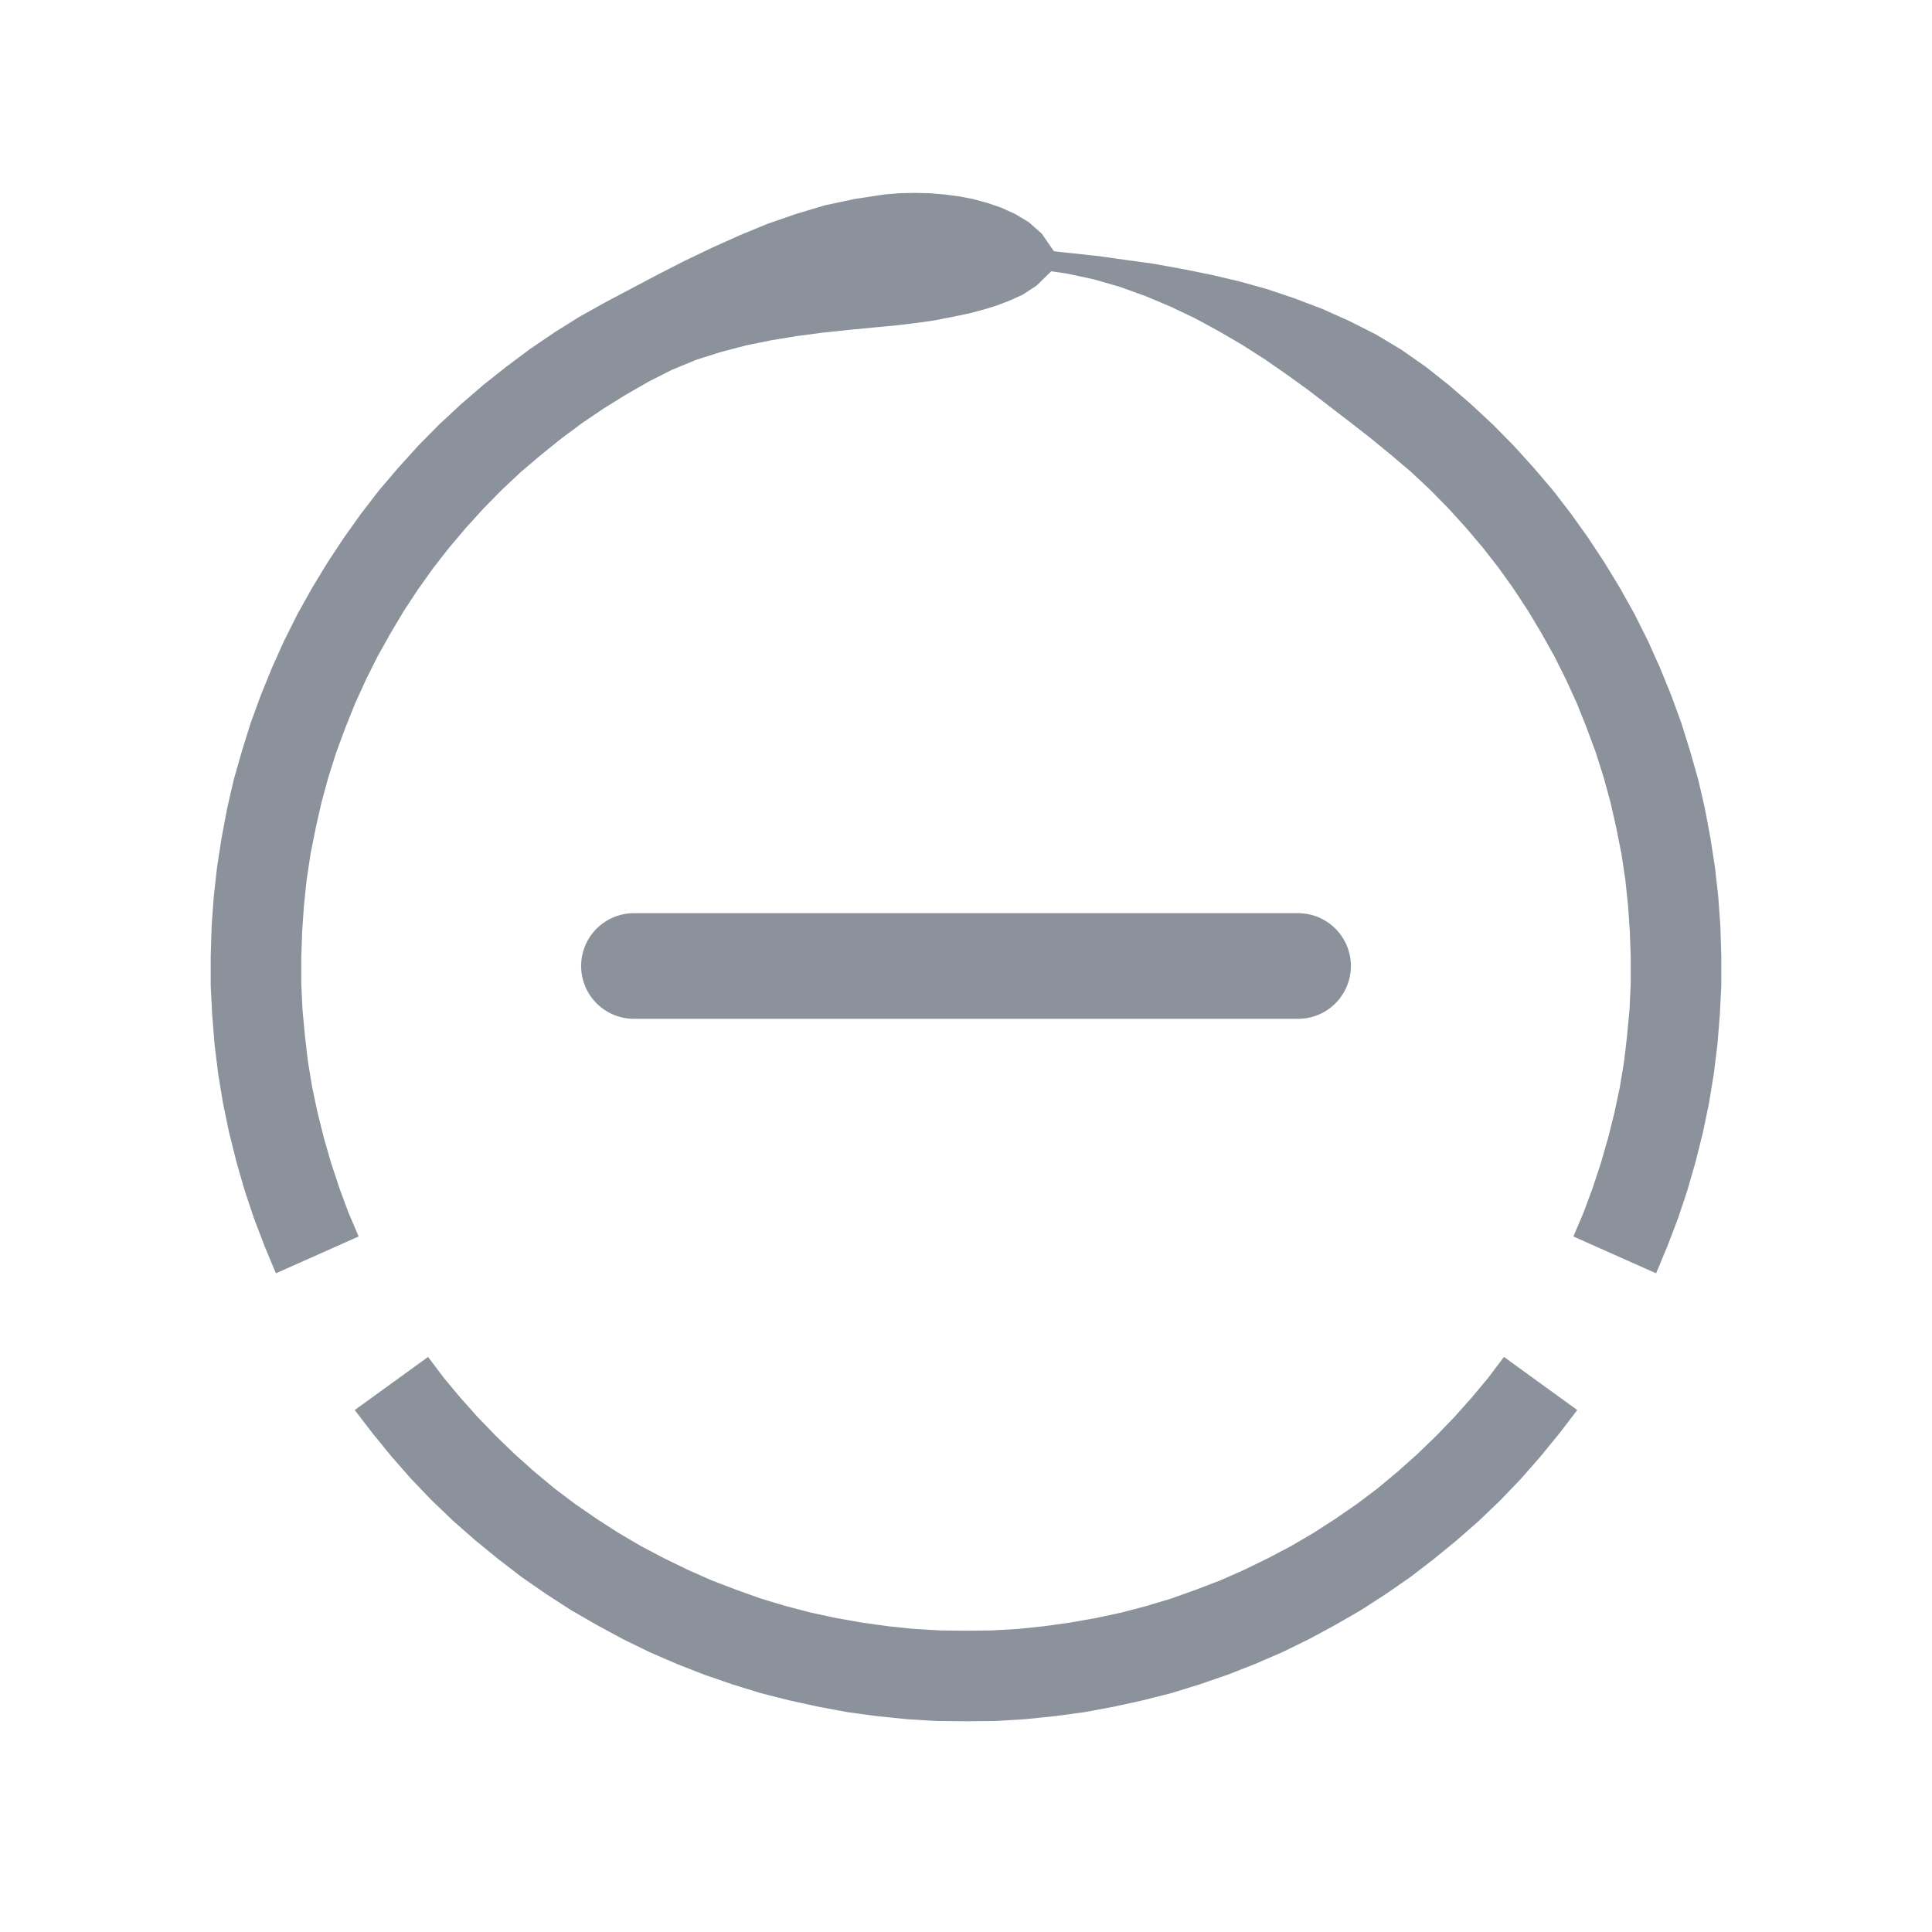
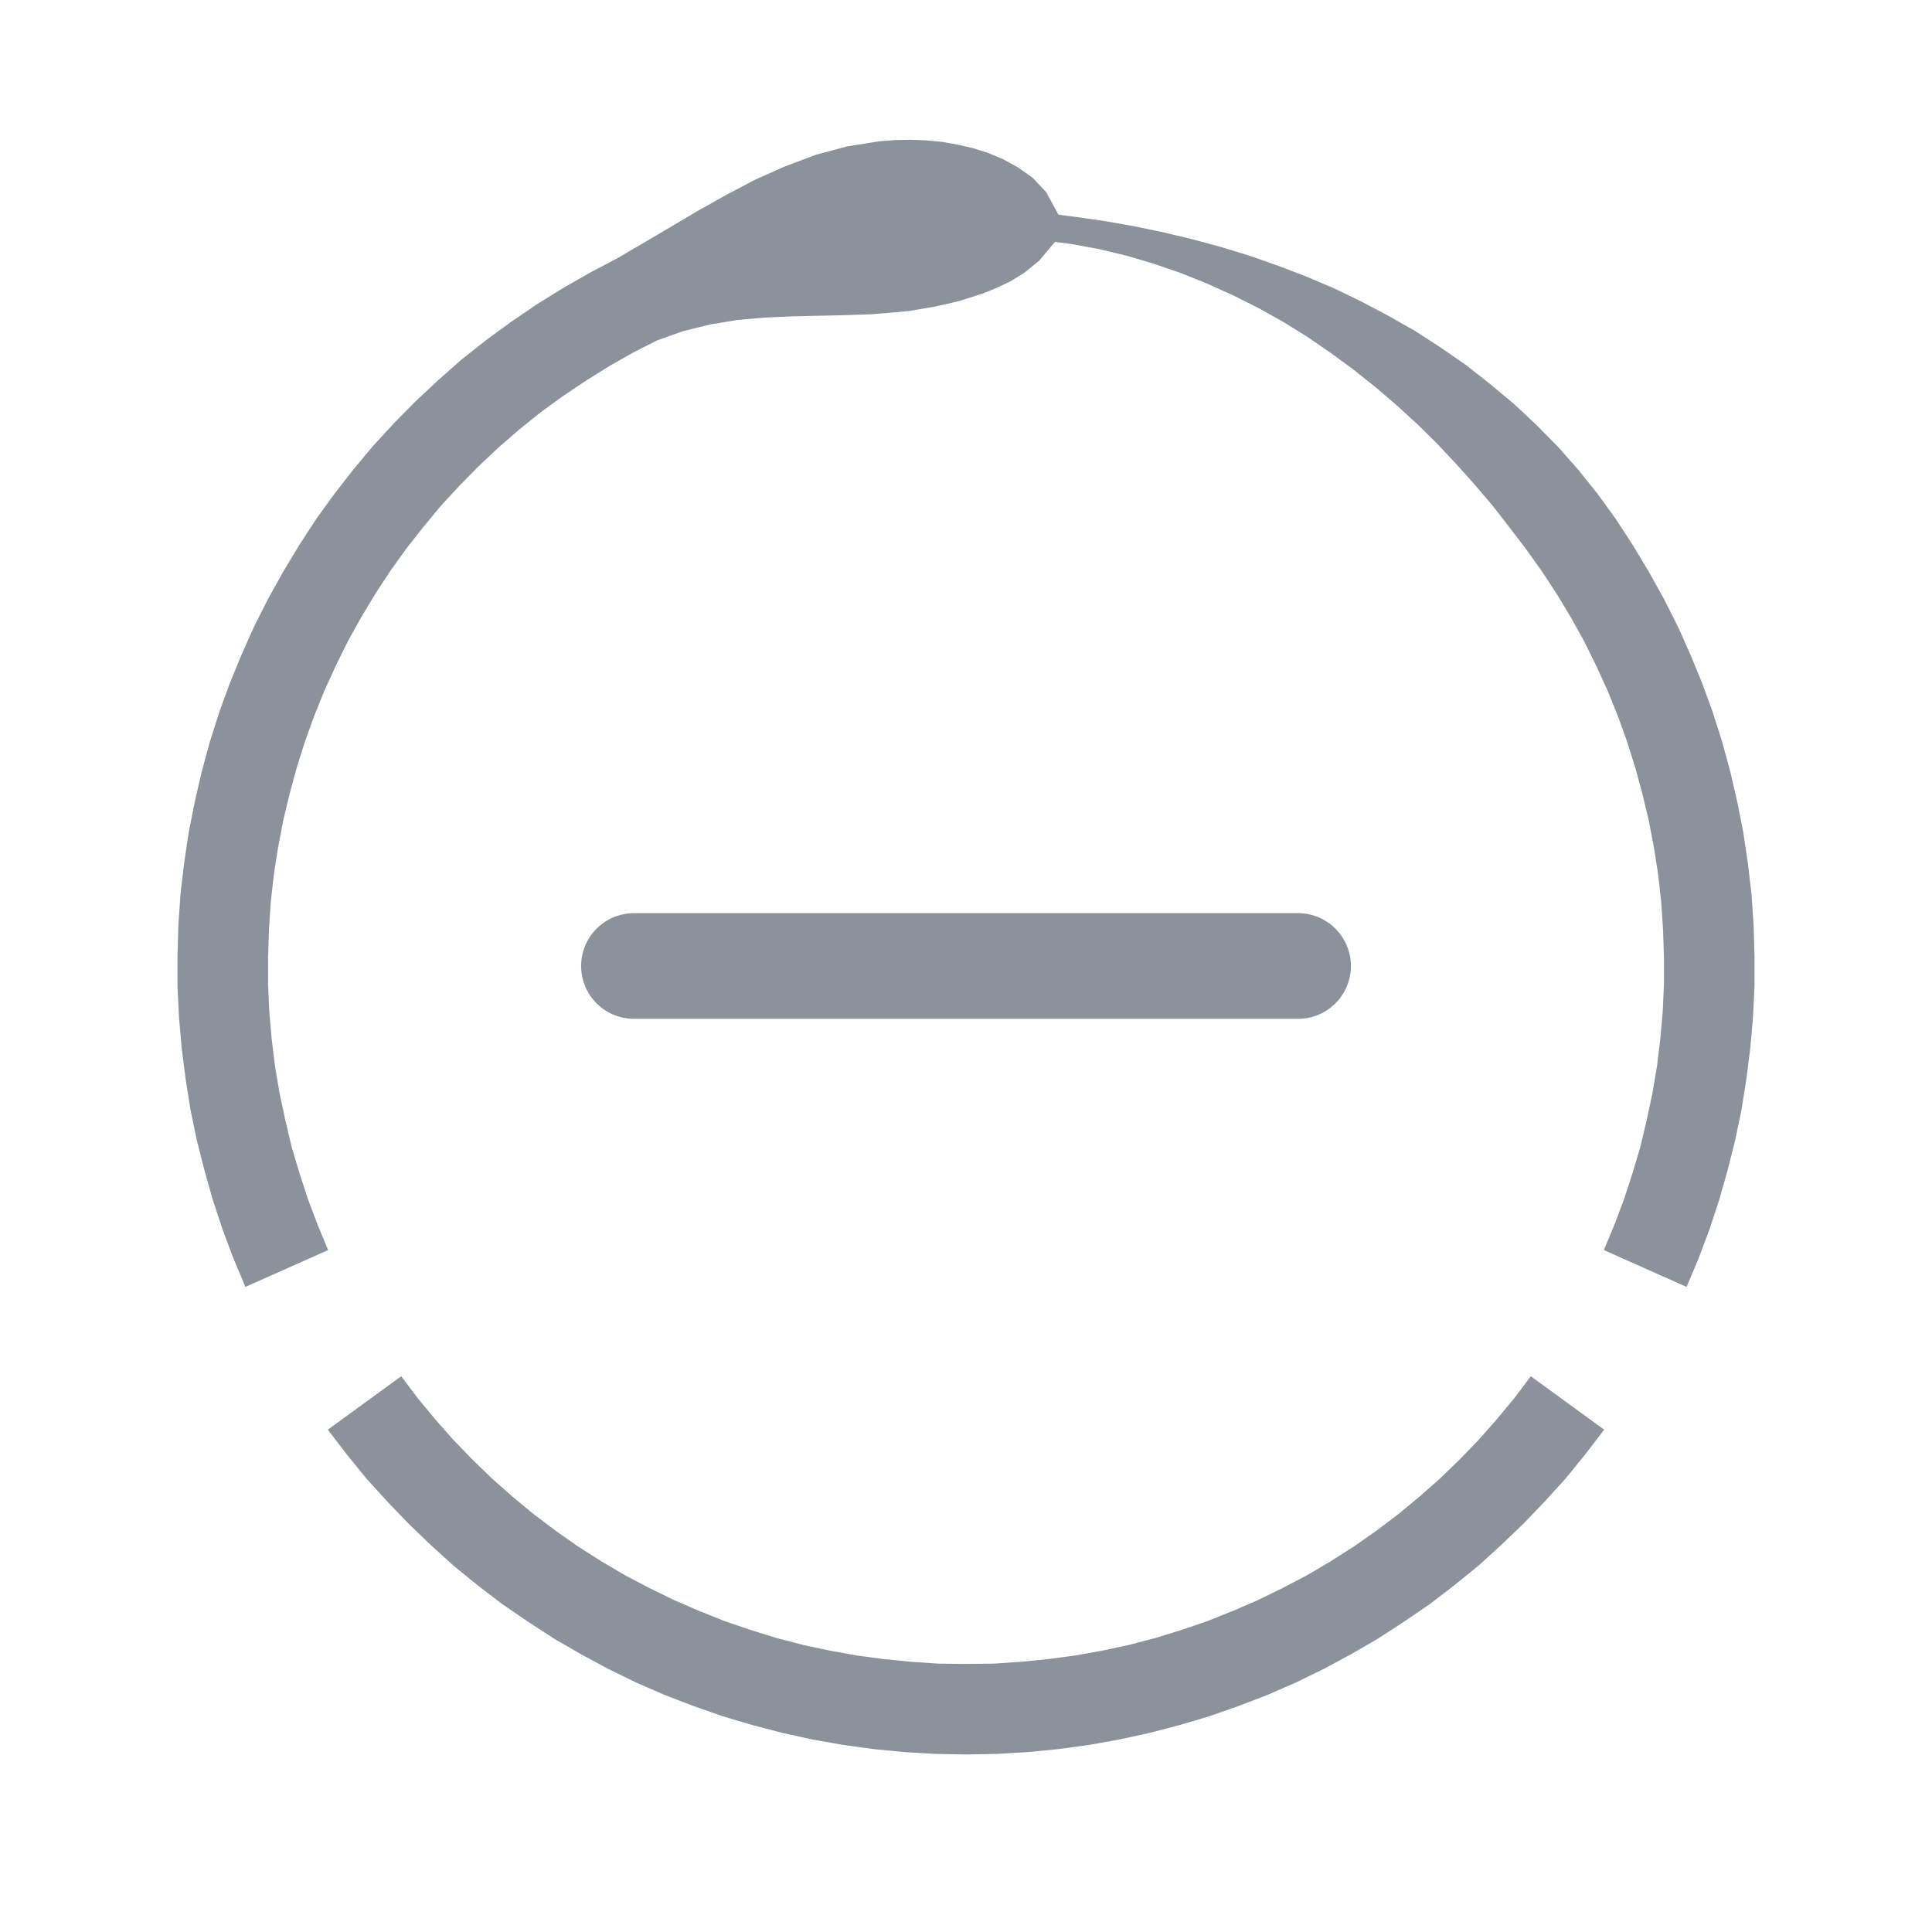
<svg xmlns="http://www.w3.org/2000/svg" viewBox="0 0 64 64" width="64" height="64">
  <g id="regular">
    <g id="ring-centreline" fill="none" stroke="#8b929c" stroke-width="0.5" display="none">
-       <path data-role="centreline" d="M 34.46,8.60 A 23.525 23.525 0 0 1 53.49,41.57" />
-       <path data-role="centreline" d="M 51.03,45.83 A 23.525 23.525 0 0 1 12.97,45.83" />
-       <path data-role="centreline" d="M 10.51,41.57 A 23.525 23.525 0 0 1 34.87,8.65" />
+       <path data-role="centreline" d="M 34.57,7.51 A 24.625 24.625 0 0 1 54.50,42.02" />
+       <path data-role="centreline" d="M 51.92,46.47 A 24.625 24.625 0 0 1 12.08,46.47" />
+       <path data-role="centreline" d="M 9.50,42.02 A 24.625 24.625 0 0 1 35.00,7.56" />
    </g>
    <g id="ring-hollow" fill="#8b929c" stroke="none">
-       <path data-role="segment" d="M 34.49,8.28 L 35.43,8.38 L 36.36,8.48 L 37.29,8.61 L 38.23,8.74 L 39.17,8.91 L 40.11,9.10 L 41.05,9.32 L 41.98,9.58 L 42.90,9.89 L 43.82,10.24 L 44.71,10.64 L 45.58,11.08 L 46.43,11.59 L 47.23,12.15 L 48.00,12.76 L 48.74,13.40 L 49.46,14.07 L 50.15,14.77 L 50.81,15.50 L 51.45,16.25 L 52.05,17.03 L 52.62,17.83 L 53.16,18.65 L 53.67,19.49 L 54.15,20.35 L 54.59,21.23 L 54.99,22.12 L 55.36,23.03 L 55.70,23.96 L 55.99,24.89 L 56.26,25.84 L 56.48,26.80 L 56.66,27.76 L 56.81,28.73 L 56.92,29.71 L 56.99,30.69 L 57.02,31.67 L 57.02,32.66 L 56.97,33.64 L 56.89,34.62 L 56.77,35.59 L 56.61,36.56 L 56.41,37.52 L 56.17,38.48 L 55.90,39.42 L 55.59,40.35 L 55.24,41.27 L 54.86,42.18 L 52.12,40.96 L 52.46,40.16 L 52.76,39.35 L 53.03,38.53 L 53.27,37.70 L 53.48,36.86 L 53.66,36.01 L 53.80,35.16 L 53.90,34.30 L 53.98,33.44 L 54.02,32.58 L 54.02,31.71 L 53.99,30.85 L 53.93,29.98 L 53.84,29.13 L 53.71,28.27 L 53.54,27.42 L 53.35,26.58 L 53.12,25.74 L 52.86,24.92 L 52.56,24.11 L 52.24,23.31 L 51.88,22.52 L 51.49,21.74 L 51.07,20.99 L 50.63,20.25 L 50.15,19.52 L 49.65,18.82 L 49.12,18.14 L 48.56,17.48 L 47.98,16.84 L 47.37,16.22 L 46.74,15.63 L 46.08,15.07 L 45.41,14.52 L 44.73,13.99 L 44.04,13.46 L 43.35,12.93 L 42.63,12.41 L 41.91,11.91 L 41.16,11.43 L 40.39,10.98 L 39.60,10.55 L 38.78,10.16 L 37.95,9.81 L 37.09,9.50 L 36.22,9.25 L 35.33,9.06 L 34.42,8.93 L 34.30,8.89 L 34.20,8.81 L 34.14,8.70 L 34.13,8.57 L 34.17,8.45 L 34.25,8.35 L 34.37,8.29 Z" />
-       <path data-role="segment" d="M 52.25,46.71 L 51.65,47.49 L 51.03,48.25 L 50.38,48.99 L 49.70,49.70 L 48.99,50.38 L 48.25,51.03 L 47.49,51.65 L 46.71,52.25 L 45.90,52.81 L 45.08,53.34 L 44.23,53.83 L 43.36,54.30 L 42.48,54.73 L 41.58,55.12 L 40.66,55.48 L 39.73,55.80 L 38.79,56.09 L 37.84,56.33 L 36.88,56.54 L 35.91,56.72 L 34.94,56.85 L 33.96,56.95 L 32.98,57.01 L 32.00,57.02 L 31.02,57.01 L 30.04,56.95 L 29.06,56.85 L 28.09,56.72 L 27.12,56.54 L 26.16,56.33 L 25.21,56.09 L 24.27,55.80 L 23.34,55.48 L 22.42,55.12 L 21.52,54.73 L 20.64,54.30 L 19.77,53.83 L 18.92,53.34 L 18.10,52.81 L 17.29,52.25 L 16.51,51.65 L 15.75,51.03 L 15.01,50.38 L 14.30,49.70 L 13.62,48.99 L 12.97,48.25 L 12.35,47.49 L 11.75,46.71 L 14.18,44.95 L 14.70,45.64 L 15.25,46.30 L 15.83,46.95 L 16.43,47.57 L 17.05,48.17 L 17.70,48.75 L 18.36,49.30 L 19.05,49.82 L 19.76,50.31 L 20.49,50.78 L 21.24,51.22 L 22.00,51.62 L 22.78,52.00 L 23.57,52.35 L 24.38,52.66 L 25.19,52.95 L 26.02,53.20 L 26.86,53.42 L 27.70,53.60 L 28.55,53.75 L 29.41,53.87 L 30.27,53.96 L 31.14,54.01 L 32.00,54.02 L 32.86,54.01 L 33.73,53.96 L 34.59,53.87 L 35.45,53.75 L 36.30,53.60 L 37.14,53.42 L 37.98,53.20 L 38.81,52.95 L 39.62,52.66 L 40.43,52.35 L 41.22,52.00 L 42.00,51.62 L 42.76,51.22 L 43.51,50.78 L 44.24,50.31 L 44.95,49.82 L 45.64,49.30 L 46.30,48.75 L 46.95,48.17 L 47.57,47.57 L 48.17,46.95 L 48.75,46.30 L 49.30,45.64 L 49.82,44.95 Z" />
-       <path data-role="segment" d="M 9.14,42.18 L 8.76,41.27 L 8.41,40.35 L 8.10,39.42 L 7.83,38.48 L 7.59,37.52 L 7.39,36.56 L 7.23,35.59 L 7.11,34.62 L 7.03,33.64 L 6.98,32.66 L 6.98,31.67 L 7.01,30.69 L 7.08,29.71 L 7.19,28.73 L 7.34,27.76 L 7.52,26.80 L 7.74,25.84 L 8.01,24.89 L 8.30,23.96 L 8.64,23.03 L 9.01,22.12 L 9.41,21.23 L 9.85,20.35 L 10.33,19.49 L 10.84,18.65 L 11.38,17.83 L 11.95,17.03 L 12.55,16.25 L 13.19,15.50 L 13.85,14.77 L 14.54,14.07 L 15.26,13.40 L 16.00,12.76 L 16.77,12.15 L 17.56,11.56 L 18.37,11.01 L 19.20,10.49 L 20.06,10.01 L 20.93,9.55 L 21.80,9.09 L 22.68,8.64 L 23.58,8.21 L 24.49,7.80 L 25.41,7.42 L 26.36,7.09 L 27.33,6.80 L 28.32,6.59 L 29.31,6.44 L 29.80,6.40 L 30.28,6.39 L 30.77,6.40 L 31.26,6.44 L 31.74,6.50 L 32.22,6.59 L 32.70,6.72 L 33.17,6.88 L 33.63,7.09 L 34.08,7.36 L 34.51,7.74 L 34.91,8.32 L 35.03,8.36 L 35.13,8.45 L 35.18,8.56 L 35.19,8.69 L 35.15,8.81 L 35.07,8.91 L 34.96,8.97 L 34.83,8.98 L 34.34,9.46 L 33.88,9.76 L 33.44,9.96 L 33.02,10.12 L 32.60,10.25 L 32.19,10.36 L 31.78,10.45 L 31.38,10.53 L 30.97,10.61 L 30.57,10.67 L 30.17,10.72 L 29.77,10.77 L 28.93,10.85 L 28.10,10.93 L 27.25,11.02 L 26.41,11.13 L 25.56,11.27 L 24.72,11.44 L 23.88,11.66 L 23.06,11.92 L 22.26,12.25 L 21.49,12.64 L 20.74,13.07 L 20.00,13.53 L 19.29,14.01 L 18.59,14.53 L 17.92,15.07 L 17.26,15.63 L 16.63,16.22 L 16.02,16.84 L 15.44,17.48 L 14.88,18.14 L 14.35,18.82 L 13.85,19.52 L 13.37,20.25 L 12.93,20.99 L 12.51,21.74 L 12.12,22.52 L 11.76,23.31 L 11.44,24.11 L 11.14,24.92 L 10.88,25.74 L 10.65,26.58 L 10.46,27.42 L 10.29,28.27 L 10.16,29.13 L 10.07,29.98 L 10.01,30.85 L 9.98,31.71 L 9.98,32.58 L 10.02,33.44 L 10.10,34.30 L 10.20,35.16 L 10.34,36.01 L 10.52,36.86 L 10.73,37.70 L 10.97,38.53 L 11.24,39.35 L 11.54,40.16 L 11.88,40.96 Z" />
+       <path data-role="segment" d="M 34.62,7.06 L 35.60,7.18 L 36.57,7.32 L 37.55,7.49 L 38.51,7.69 L 39.48,7.92 L 40.44,8.18 L 41.39,8.47 L 42.33,8.80 L 43.27,9.16 L 44.19,9.55 L 45.10,9.99 L 45.99,10.46 L 46.87,10.96 L 47.72,11.51 L 48.56,12.09 L 49.36,12.72 L 50.14,13.37 L 50.89,14.07 L 51.61,14.80 L 52.29,15.57 L 52.93,16.37 L 53.53,17.20 L 54.09,18.06 L 54.62,18.94 L 55.12,19.84 L 55.58,20.75 L 56.00,21.69 L 56.39,22.64 L 56.74,23.60 L 57.05,24.58 L 57.32,25.57 L 57.55,26.57 L 57.75,27.58 L 57.90,28.59 L 58.02,29.61 L 58.09,30.63 L 58.12,31.66 L 58.12,32.68 L 58.07,33.71 L 57.98,34.73 L 57.85,35.75 L 57.69,36.76 L 57.48,37.77 L 57.23,38.76 L 56.95,39.75 L 56.63,40.72 L 56.27,41.68 L 55.87,42.63 L 53.13,41.41 L 53.48,40.57 L 53.80,39.72 L 54.08,38.86 L 54.34,37.99 L 54.55,37.10 L 54.74,36.21 L 54.89,35.32 L 55.00,34.42 L 55.08,33.51 L 55.12,32.61 L 55.12,31.70 L 55.09,30.79 L 55.03,29.88 L 54.93,28.98 L 54.79,28.08 L 54.62,27.19 L 54.41,26.31 L 54.17,25.43 L 53.90,24.57 L 53.59,23.71 L 53.25,22.87 L 52.87,22.04 L 52.47,21.23 L 52.03,20.44 L 51.56,19.66 L 51.06,18.90 L 50.53,18.16 L 49.98,17.44 L 49.42,16.72 L 48.83,16.03 L 48.22,15.35 L 47.59,14.68 L 46.94,14.04 L 46.26,13.42 L 45.56,12.82 L 44.83,12.24 L 44.08,11.69 L 43.31,11.16 L 42.52,10.67 L 41.70,10.21 L 40.86,9.79 L 40.00,9.40 L 39.13,9.05 L 38.23,8.74 L 37.32,8.47 L 36.40,8.25 L 35.47,8.08 L 34.53,7.96 L 34.36,7.91 L 34.22,7.79 L 34.14,7.64 L 34.13,7.46 L 34.18,7.30 L 34.29,7.16 L 34.45,7.08 Z" />
+       <path data-role="segment" d="M 53.14,47.36 L 52.52,48.17 L 51.87,48.97 L 51.18,49.73 L 50.47,50.47 L 49.73,51.18 L 48.97,51.87 L 48.17,52.52 L 47.36,53.14 L 46.51,53.72 L 45.65,54.28 L 44.77,54.79 L 43.86,55.28 L 42.94,55.73 L 42.00,56.14 L 41.04,56.51 L 40.07,56.85 L 39.09,57.14 L 38.10,57.40 L 37.10,57.62 L 36.09,57.80 L 35.07,57.94 L 34.05,58.04 L 33.03,58.10 L 32.00,58.12 L 30.97,58.10 L 29.95,58.04 L 28.93,57.94 L 27.91,57.80 L 26.90,57.62 L 25.90,57.40 L 24.91,57.14 L 23.93,56.85 L 22.96,56.51 L 22.00,56.14 L 21.06,55.73 L 20.14,55.28 L 19.23,54.79 L 18.35,54.28 L 17.49,53.72 L 16.64,53.14 L 15.83,52.52 L 15.03,51.87 L 14.27,51.18 L 13.53,50.47 L 12.82,49.73 L 12.13,48.97 L 11.48,48.17 L 10.86,47.36 L 13.29,45.59 L 13.84,46.32 L 14.42,47.02 L 15.02,47.70 L 15.65,48.35 L 16.30,48.98 L 16.98,49.58 L 17.68,50.16 L 18.41,50.71 L 19.15,51.23 L 19.92,51.72 L 20.70,52.18 L 21.50,52.60 L 22.32,53.00 L 23.15,53.36 L 24.00,53.70 L 24.85,53.99 L 25.72,54.26 L 26.60,54.49 L 27.49,54.68 L 28.38,54.84 L 29.28,54.96 L 30.19,55.05 L 31.09,55.11 L 32.00,55.12 L 32.91,55.11 L 33.81,55.05 L 34.72,54.96 L 35.62,54.84 L 36.51,54.68 L 37.40,54.49 L 38.28,54.26 L 39.15,53.99 L 40.00,53.70 L 40.85,53.36 L 41.68,53.00 L 42.50,52.60 L 43.30,52.18 L 44.08,51.72 L 44.85,51.23 L 45.59,50.71 L 46.32,50.16 L 47.02,49.58 L 47.70,48.98 L 48.35,48.35 L 48.98,47.70 L 49.58,47.02 L 50.16,46.32 L 50.71,45.59 Z" />
+       <path data-role="segment" d="M 8.13,42.63 L 7.73,41.68 L 7.37,40.72 L 7.05,39.75 L 6.77,38.76 L 6.52,37.77 L 6.31,36.76 L 6.15,35.75 L 6.02,34.73 L 5.93,33.71 L 5.88,32.68 L 5.88,31.66 L 5.91,30.63 L 5.98,29.61 L 6.10,28.59 L 6.25,27.58 L 6.45,26.57 L 6.68,25.57 L 6.95,24.58 L 7.26,23.60 L 7.61,22.64 L 8.00,21.69 L 8.42,20.75 L 8.88,19.84 L 9.38,18.94 L 9.91,18.06 L 10.47,17.20 L 11.07,16.37 L 11.70,15.56 L 12.36,14.77 L 13.05,14.02 L 13.77,13.29 L 14.52,12.59 L 15.29,11.91 L 16.10,11.27 L 16.92,10.67 L 17.77,10.09 L 18.64,9.55 L 19.53,9.04 L 20.44,8.56 L 21.33,8.04 L 22.23,7.51 L 23.14,6.97 L 24.07,6.45 L 25.02,5.95 L 26.01,5.51 L 27.02,5.13 L 28.06,4.85 L 29.13,4.68 L 29.65,4.64 L 30.17,4.63 L 30.69,4.65 L 31.21,4.70 L 31.72,4.79 L 32.24,4.91 L 32.74,5.07 L 33.24,5.28 L 33.73,5.55 L 34.21,5.89 L 34.66,6.37 L 35.06,7.11 L 35.22,7.17 L 35.36,7.28 L 35.43,7.44 L 35.45,7.61 L 35.39,7.78 L 35.28,7.91 L 35.12,7.99 L 34.95,8.01 L 34.42,8.64 L 33.94,9.03 L 33.49,9.31 L 33.05,9.52 L 32.62,9.70 L 32.19,9.84 L 31.78,9.97 L 31.36,10.07 L 30.95,10.16 L 30.54,10.23 L 30.13,10.30 L 29.72,10.34 L 28.87,10.41 L 28.00,10.44 L 27.13,10.46 L 26.23,10.48 L 25.33,10.52 L 24.42,10.60 L 23.52,10.75 L 22.63,10.97 L 21.78,11.27 L 20.97,11.68 L 20.18,12.13 L 19.41,12.61 L 18.65,13.12 L 17.92,13.65 L 17.21,14.22 L 16.53,14.81 L 15.86,15.44 L 15.23,16.08 L 14.61,16.75 L 14.03,17.45 L 13.47,18.16 L 12.94,18.90 L 12.44,19.66 L 11.97,20.44 L 11.53,21.23 L 11.13,22.04 L 10.75,22.87 L 10.41,23.71 L 10.10,24.57 L 9.83,25.43 L 9.59,26.31 L 9.38,27.19 L 9.21,28.08 L 9.07,28.98 L 8.97,29.88 L 8.91,30.79 L 8.88,31.70 L 8.88,32.61 L 8.92,33.51 L 9.00,34.42 L 9.11,35.32 L 9.26,36.21 L 9.45,37.10 L 9.66,37.99 L 9.92,38.86 L 10.20,39.72 L 10.52,40.57 L 10.87,41.41 Z" />
    </g>
    <g id="ring-filled" fill="#8b929c" stroke="none" display="none">
-       <path data-role="segment" d="M 34.59,7.40 L 35.56,7.46 L 36.55,7.46 L 37.57,7.41 L 38.61,7.33 L 39.69,7.24 L 40.80,7.16 L 41.93,7.12 L 43.08,7.12 L 44.24,7.19 L 45.39,7.33 L 46.53,7.58 L 47.64,7.92 L 48.69,8.39 L 49.66,8.98 L 50.56,9.68 L 51.42,10.43 L 52.25,11.21 L 53.05,12.02 L 53.82,12.86 L 54.56,13.73 L 55.26,14.63 L 55.92,15.56 L 56.55,16.51 L 57.14,17.49 L 57.69,18.49 L 58.20,19.50 L 58.67,20.54 L 59.10,21.60 L 59.48,22.67 L 59.83,23.76 L 60.13,24.86 L 60.39,25.97 L 60.61,27.08 L 60.78,28.21 L 60.90,29.34 L 60.99,30.48 L 61.02,31.62 L 61.02,32.76 L 60.96,33.90 L 60.87,35.03 L 60.72,36.16 L 60.54,37.29 L 60.31,38.41 L 60.04,39.51 L 59.72,40.61 L 59.36,41.69 L 58.96,42.76 L 58.52,43.81 L 48.47,39.33 L 48.74,38.68 L 48.99,38.02 L 49.21,37.35 L 49.41,36.67 L 49.58,35.98 L 49.72,35.28 L 49.84,34.59 L 49.93,33.88 L 49.99,33.18 L 50.02,32.47 L 50.02,31.76 L 50.00,31.06 L 49.95,30.35 L 49.87,29.65 L 49.76,28.95 L 49.63,28.25 L 49.47,27.56 L 49.28,26.88 L 49.07,26.21 L 48.83,25.54 L 48.56,24.88 L 48.27,24.24 L 47.95,23.61 L 47.61,22.99 L 47.24,22.38 L 46.85,21.79 L 46.44,21.22 L 46.01,20.66 L 45.55,20.12 L 45.07,19.59 L 44.58,19.09 L 44.06,18.60 L 43.53,18.14 L 42.98,17.69 L 42.47,17.19 L 41.99,16.62 L 41.53,15.99 L 41.06,15.32 L 40.57,14.62 L 40.06,13.90 L 39.51,13.18 L 38.91,12.49 L 38.26,11.83 L 37.57,11.23 L 36.82,10.70 L 36.03,10.28 L 35.19,9.97 L 34.33,9.81 L 33.88,9.67 L 33.52,9.37 L 33.30,8.95 L 33.26,8.48 L 33.40,8.03 L 33.70,7.66 L 34.12,7.44 Z" />
-       <path data-role="segment" d="M 55.48,49.06 L 54.79,49.97 L 54.07,50.85 L 53.31,51.70 L 52.52,52.52 L 51.70,53.31 L 50.85,54.07 L 49.97,54.79 L 49.06,55.48 L 48.13,56.13 L 47.17,56.75 L 46.18,57.32 L 45.18,57.86 L 44.15,58.36 L 43.11,58.82 L 42.05,59.23 L 40.97,59.60 L 39.88,59.94 L 38.78,60.22 L 37.66,60.47 L 36.54,60.67 L 35.41,60.82 L 34.28,60.94 L 33.14,61.00 L 32.00,61.02 L 30.86,61.00 L 29.72,60.94 L 28.59,60.82 L 27.46,60.67 L 26.34,60.47 L 25.22,60.22 L 24.12,59.94 L 23.03,59.60 L 21.95,59.23 L 20.89,58.82 L 19.85,58.36 L 18.82,57.86 L 17.82,57.32 L 16.83,56.75 L 15.87,56.13 L 14.94,55.48 L 14.03,54.79 L 13.15,54.07 L 12.30,53.31 L 11.48,52.52 L 10.69,51.70 L 9.93,50.85 L 9.21,49.97 L 8.52,49.06 L 17.42,42.59 L 17.84,43.16 L 18.29,43.71 L 18.76,44.24 L 19.25,44.75 L 19.76,45.24 L 20.29,45.71 L 20.84,46.16 L 21.41,46.58 L 21.99,46.99 L 22.58,47.37 L 23.19,47.73 L 23.82,48.06 L 24.45,48.37 L 25.10,48.65 L 25.76,48.91 L 26.43,49.14 L 27.11,49.35 L 27.79,49.53 L 28.48,49.68 L 29.18,49.80 L 29.88,49.90 L 30.59,49.97 L 31.29,50.01 L 32.00,50.02 L 32.71,50.01 L 33.41,49.97 L 34.12,49.90 L 34.82,49.80 L 35.52,49.68 L 36.21,49.53 L 36.89,49.35 L 37.57,49.14 L 38.24,48.91 L 38.90,48.65 L 39.55,48.37 L 40.18,48.06 L 40.81,47.73 L 41.42,47.37 L 42.01,46.99 L 42.59,46.58 L 43.16,46.16 L 43.71,45.71 L 44.24,45.24 L 44.75,44.75 L 45.24,44.24 L 45.71,43.71 L 46.16,43.16 L 46.58,42.59 Z" />
-       <path data-role="segment" d="M 5.48,43.81 L 5.04,42.76 L 4.64,41.69 L 4.28,40.61 L 3.96,39.51 L 3.69,38.41 L 3.46,37.29 L 3.28,36.16 L 3.13,35.03 L 3.04,33.90 L 2.98,32.76 L 2.98,31.62 L 3.01,30.48 L 3.10,29.34 L 3.22,28.21 L 3.39,27.08 L 3.61,25.97 L 3.87,24.86 L 4.17,23.76 L 4.52,22.67 L 4.90,21.60 L 5.33,20.54 L 5.80,19.50 L 6.31,18.49 L 6.86,17.49 L 7.45,16.51 L 8.08,15.56 L 8.74,14.63 L 9.44,13.73 L 10.18,12.86 L 10.95,12.02 L 11.75,11.21 L 12.58,10.43 L 13.44,9.68 L 14.33,8.97 L 15.25,8.30 L 16.19,7.66 L 17.16,7.06 L 18.15,6.49 L 19.15,5.94 L 20.12,5.32 L 21.08,4.63 L 22.05,3.90 L 23.05,3.17 L 24.09,2.47 L 25.17,1.84 L 26.31,1.30 L 27.49,0.90 L 28.71,0.67 L 29.30,0.64 L 29.90,0.68 L 30.50,0.79 L 31.10,0.97 L 31.69,1.23 L 32.27,1.57 L 32.83,2.01 L 33.37,2.56 L 33.88,3.26 L 34.35,4.17 L 34.75,5.43 L 35.01,7.45 L 35.46,7.60 L 35.82,7.91 L 36.03,8.33 L 36.07,8.80 L 35.92,9.25 L 35.61,9.60 L 35.19,9.82 L 34.72,9.85 L 34.10,11.77 L 33.61,12.95 L 33.19,13.79 L 32.82,14.44 L 32.47,14.96 L 32.15,15.38 L 31.83,15.73 L 31.53,16.00 L 31.24,16.21 L 30.95,16.37 L 30.66,16.48 L 30.37,16.54 L 29.76,16.54 L 29.12,16.44 L 28.44,16.27 L 27.73,16.08 L 27.00,15.89 L 26.24,15.75 L 25.49,15.67 L 24.74,15.70 L 24.04,15.86 L 23.40,16.16 L 22.78,16.51 L 22.18,16.88 L 21.60,17.28 L 21.03,17.70 L 20.47,18.14 L 19.94,18.60 L 19.42,19.09 L 18.93,19.59 L 18.45,20.12 L 17.99,20.66 L 17.56,21.22 L 17.15,21.79 L 16.76,22.38 L 16.39,22.99 L 16.05,23.61 L 15.73,24.24 L 15.44,24.88 L 15.17,25.54 L 14.93,26.21 L 14.72,26.88 L 14.53,27.56 L 14.37,28.25 L 14.24,28.95 L 14.13,29.65 L 14.05,30.35 L 14.00,31.06 L 13.98,31.76 L 13.98,32.47 L 14.01,33.18 L 14.07,33.88 L 14.16,34.59 L 14.28,35.28 L 14.42,35.98 L 14.59,36.67 L 14.79,37.35 L 15.01,38.02 L 15.26,38.68 L 15.53,39.33 Z" />
+       <path data-role="segment" d="M 34.70,6.31 L 35.72,6.37 L 36.75,6.38 L 37.81,6.33 L 38.90,6.26 L 40.01,6.19 L 41.16,6.13 L 42.34,6.09 L 43.53,6.11 L 44.72,6.20 L 45.92,6.37 L 47.09,6.63 L 48.23,7.00 L 49.32,7.49 L 50.33,8.11 L 51.26,8.84 L 52.16,9.61 L 53.02,10.42 L 53.85,11.26 L 54.65,12.14 L 55.41,13.04 L 56.14,13.98 L 56.83,14.94 L 57.48,15.92 L 58.09,16.94 L 58.66,17.97 L 59.19,19.03 L 59.68,20.11 L 60.12,21.20 L 60.53,22.32 L 60.88,23.44 L 61.20,24.58 L 61.47,25.74 L 61.69,26.90 L 61.87,28.07 L 62.00,29.24 L 62.08,30.42 L 62.12,31.61 L 62.11,32.79 L 62.06,33.97 L 61.96,35.15 L 61.81,36.32 L 61.62,37.49 L 61.38,38.65 L 61.10,39.80 L 60.77,40.93 L 60.40,42.06 L 59.98,43.16 L 59.52,44.25 L 49.47,39.78 L 49.76,39.09 L 50.03,38.38 L 50.26,37.67 L 50.47,36.95 L 50.65,36.22 L 50.80,35.49 L 50.93,34.74 L 51.02,34.00 L 51.08,33.25 L 51.12,32.50 L 51.12,31.75 L 51.10,31.00 L 51.04,30.25 L 50.96,29.50 L 50.85,28.76 L 50.71,28.02 L 50.54,27.29 L 50.34,26.57 L 50.11,25.85 L 49.85,25.15 L 49.57,24.45 L 49.26,23.77 L 48.93,23.10 L 48.56,22.44 L 48.17,21.79 L 47.76,21.17 L 47.32,20.56 L 46.86,19.96 L 46.38,19.39 L 45.87,18.84 L 45.35,18.30 L 44.80,17.79 L 44.23,17.30 L 43.65,16.82 L 43.10,16.29 L 42.59,15.69 L 42.09,15.04 L 41.58,14.35 L 41.06,13.63 L 40.51,12.89 L 39.91,12.16 L 39.28,11.45 L 38.59,10.78 L 37.85,10.16 L 37.06,9.63 L 36.23,9.20 L 35.35,8.89 L 34.45,8.71 L 34.00,8.57 L 33.63,8.27 L 33.41,7.85 L 33.37,7.38 L 33.51,6.93 L 33.81,6.57 L 34.23,6.35 Z" />
+       <path data-role="segment" d="M 56.37,49.71 L 55.66,50.65 L 54.91,51.56 L 54.12,52.45 L 53.30,53.30 L 52.45,54.12 L 51.56,54.91 L 50.65,55.66 L 49.71,56.37 L 48.74,57.05 L 47.74,57.69 L 46.72,58.28 L 45.68,58.84 L 44.61,59.36 L 43.53,59.83 L 42.43,60.26 L 41.31,60.65 L 40.18,60.99 L 39.03,61.29 L 37.88,61.55 L 36.71,61.75 L 35.54,61.92 L 34.36,62.03 L 33.18,62.10 L 32.00,62.12 L 30.82,62.10 L 29.64,62.03 L 28.46,61.92 L 27.29,61.75 L 26.12,61.55 L 24.97,61.29 L 23.82,60.99 L 22.69,60.65 L 21.57,60.26 L 20.47,59.83 L 19.39,59.36 L 18.32,58.84 L 17.28,58.28 L 16.26,57.69 L 15.26,57.05 L 14.29,56.37 L 13.35,55.66 L 12.44,54.91 L 11.55,54.12 L 10.70,53.30 L 9.88,52.45 L 9.09,51.56 L 8.34,50.65 L 7.63,49.71 L 16.53,43.24 L 16.98,43.84 L 17.46,44.42 L 17.96,44.98 L 18.48,45.52 L 19.02,46.04 L 19.58,46.54 L 20.16,47.02 L 20.76,47.47 L 21.37,47.90 L 22.01,48.31 L 22.66,48.69 L 23.32,49.04 L 23.99,49.37 L 24.68,49.67 L 25.38,49.94 L 26.09,50.19 L 26.81,50.41 L 27.54,50.60 L 28.27,50.76 L 29.01,50.89 L 29.75,50.99 L 30.50,51.07 L 31.25,51.11 L 32.00,51.12 L 32.75,51.11 L 33.50,51.07 L 34.25,50.99 L 34.99,50.89 L 35.73,50.76 L 36.46,50.60 L 37.19,50.41 L 37.91,50.19 L 38.62,49.94 L 39.32,49.67 L 40.01,49.37 L 40.68,49.04 L 41.34,48.69 L 41.99,48.31 L 42.63,47.90 L 43.24,47.47 L 43.84,47.02 L 44.42,46.54 L 44.98,46.04 L 45.52,45.52 L 46.04,44.98 L 46.54,44.42 L 47.02,43.84 L 47.47,43.24 Z" />
+       <path data-role="segment" d="M 4.48,44.25 L 4.02,43.16 L 3.60,42.06 L 3.23,40.93 L 2.90,39.80 L 2.62,38.65 L 2.38,37.49 L 2.19,36.32 L 2.04,35.15 L 1.94,33.97 L 1.89,32.79 L 1.88,31.61 L 1.92,30.42 L 2.00,29.24 L 2.13,28.07 L 2.31,26.90 L 2.53,25.74 L 2.80,24.58 L 3.12,23.44 L 3.47,22.32 L 3.88,21.20 L 4.32,20.11 L 4.81,19.03 L 5.34,17.97 L 5.91,16.94 L 6.52,15.92 L 7.17,14.94 L 7.86,13.98 L 8.59,13.04 L 9.35,12.14 L 10.15,11.26 L 10.98,10.42 L 11.84,9.61 L 12.74,8.84 L 13.66,8.10 L 14.61,7.40 L 15.59,6.74 L 16.60,6.11 L 17.63,5.53 L 18.67,4.97 L 19.71,4.39 L 20.75,3.79 L 21.80,3.19 L 22.88,2.61 L 23.98,2.07 L 25.12,1.59 L 26.29,1.18 L 27.49,0.87 L 28.71,0.67 L 29.33,1.01 L 30.01,2.32 L 30.76,6.19 L 31.28,7.39 L 31.75,7.38 L 32.21,7.38 L 32.68,7.38 L 33.15,7.40 L 33.61,7.43 L 34.07,7.46 L 34.54,7.51 L 35.00,7.56 L 35.00,7.56 L 35.00,7.56 L 35.00,7.56 L 35.00,7.56 L 35.00,7.56 L 35.00,7.56 L 35.00,7.56 L 35.00,7.56 L 34.54,7.51 L 34.07,7.46 L 33.61,7.43 L 33.15,7.40 L 32.68,7.38 L 32.21,7.38 L 31.75,7.38 L 31.28,7.39 L 30.88,8.61 L 30.70,12.54 L 30.45,13.92 L 30.14,14.35 L 29.45,14.39 L 28.74,14.40 L 28.01,14.38 L 27.27,14.36 L 26.52,14.35 L 25.76,14.38 L 25.00,14.47 L 24.26,14.62 L 23.55,14.86 L 22.87,15.19 L 22.22,15.56 L 21.58,15.96 L 20.96,16.38 L 20.36,16.83 L 19.77,17.30 L 19.20,17.79 L 18.65,18.30 L 18.13,18.84 L 17.62,19.39 L 17.14,19.96 L 16.68,20.56 L 16.24,21.17 L 15.83,21.79 L 15.44,22.44 L 15.07,23.10 L 14.74,23.77 L 14.43,24.45 L 14.15,25.15 L 13.89,25.85 L 13.66,26.57 L 13.46,27.29 L 13.29,28.02 L 13.15,28.76 L 13.04,29.50 L 12.96,30.25 L 12.90,31.00 L 12.88,31.75 L 12.88,32.50 L 12.92,33.25 L 12.98,34.00 L 13.07,34.74 L 13.20,35.49 L 13.35,36.22 L 13.53,36.95 L 13.74,37.67 L 13.97,38.38 L 14.24,39.09 L 14.53,39.78 Z" />
    </g>
    <g id="eye-closed" fill="none" stroke-linecap="round">
      <line data-role="eye" x1="21" y1="32" x2="43" y2="32" stroke="#8b929c" stroke-width="3.5" />
    </g>
    <g id="eye-open" fill="none" stroke-linecap="round" display="none">
      <path data-role="eye" d="M 20,32 Q 32,21 44,32" stroke="#8b929c" stroke-width="3" />
      <path data-role="eye" d="M 20,32 Q 32,43 44,32" stroke="#8b929c" stroke-width="3" />
      <circle data-role="pupil" cx="32" cy="32" r="2.5" fill="#8b929c" stroke="none" />
    </g>
  </g>
  <g id="small" display="none">
-     <g id="ring-hollow-small" fill="none" stroke="#8b929c" stroke-width="5" stroke-linecap="butt">
-       <path data-role="segment" d="M 38.07,5.69 A 27 27 0 0 1 57.82,39.89" />
-       <path data-role="segment" d="M 51.75,50.41 A 27 27 0 0 1 12.25,50.41" />
-       <path data-role="segment" d="M 6.18,39.89 A 27 27 0 0 1 25.93,5.69" />
+     <g id="ring-hollow-small" fill="none" stroke="#8b929c" stroke-width="8" stroke-linecap="butt">
+       <path data-role="segment" d="M 40.55,8.51 A 25 25 0 0 1 56.62,36.34" />
+       <path data-role="segment" d="M 48.07,51.15 A 25 25 0 0 1 15.93,51.15" />
+       <path data-role="segment" d="M 7.38,36.34 A 25 25 0 0 1 23.45,8.51" />
    </g>
-     <g id="ring-filled-small" fill="none" stroke="#8b929c" stroke-width="9" stroke-linecap="butt" display="none">
-       <path data-role="segment" d="M 38.07,5.69 A 27 27 0 0 1 57.82,39.89" />
-       <path data-role="segment" d="M 51.75,50.41 A 27 27 0 0 1 12.25,50.41" />
-       <path data-role="segment" d="M 6.18,39.89 A 27 27 0 0 1 25.93,5.69" />
+     <g id="ring-filled-small" fill="none" stroke="#8b929c" stroke-width="12" stroke-linecap="butt" display="none">
+       <path data-role="segment" d="M 40.55,8.51 A 25 25 0 0 1 56.62,36.34" />
+       <path data-role="segment" d="M 48.07,51.15 A 25 25 0 0 1 15.93,51.15" />
+       <path data-role="segment" d="M 7.38,36.34 A 25 25 0 0 1 23.45,8.51" />
    </g>
    <g id="eye-closed-small" fill="none" stroke-linecap="butt">
-       <line data-role="eye" x1="18" y1="32" x2="46" y2="32" stroke="#8b929c" stroke-width="4.5" />
+       <line data-role="eye" x1="21" y1="32" x2="43" y2="32" stroke="#8b929c" stroke-width="8" />
    </g>
    <g id="eye-open-small" display="none">
-       <ellipse data-role="eye" cx="32" cy="32" rx="13" ry="8.5" fill="none" stroke="#8b929c" stroke-width="4" />
-       <circle data-role="pupil" cx="32" cy="32" r="3.5" fill="#8b929c" stroke="none" />
+       <circle data-role="pupil" cx="32" cy="32" r="7" fill="#8b929c" stroke="none" />
    </g>
  </g>
</svg>
